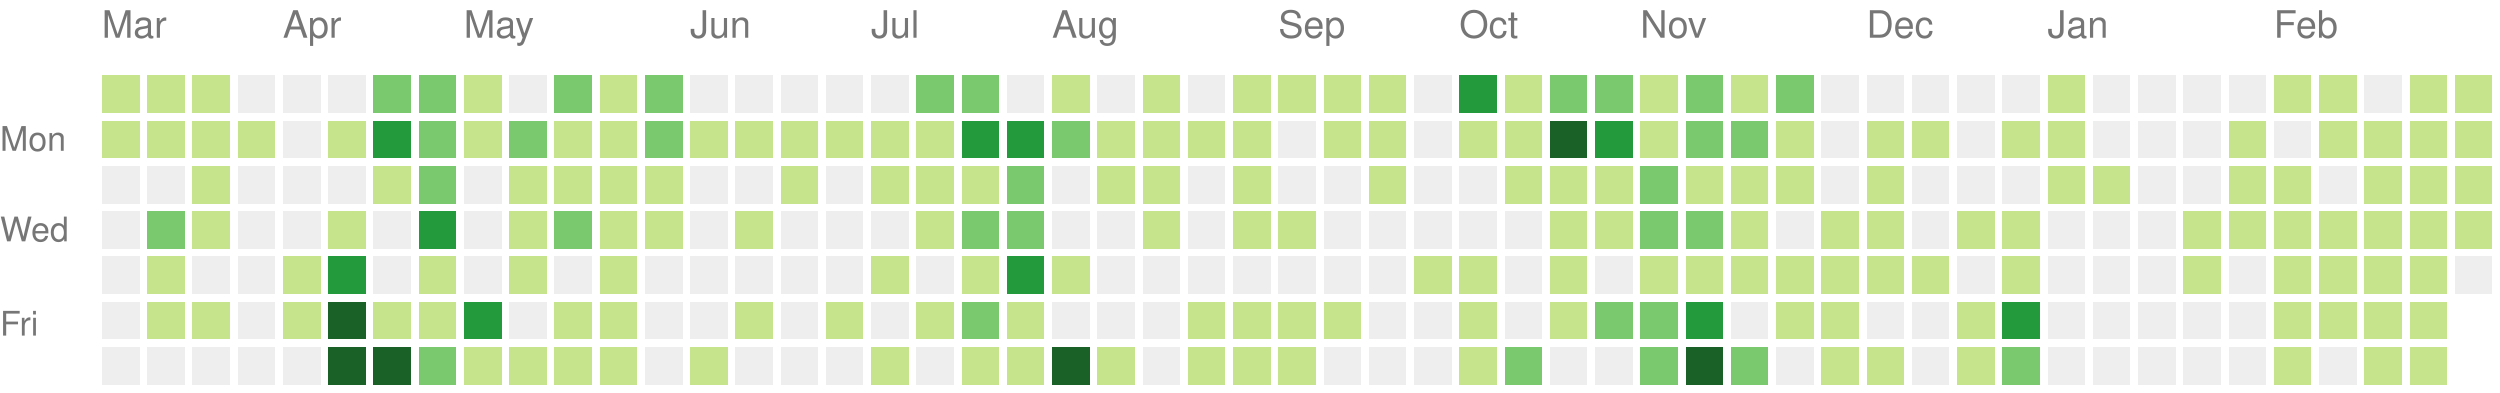
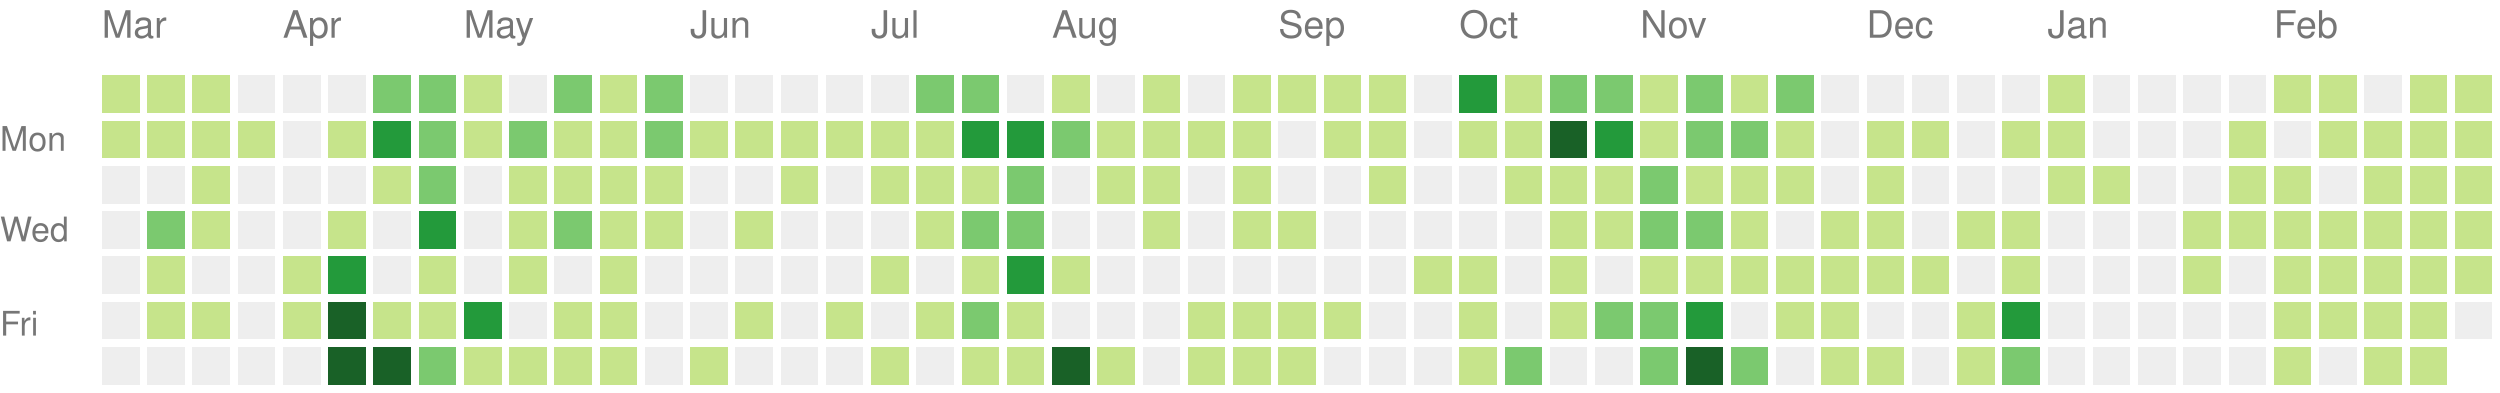
<svg xmlns="http://www.w3.org/2000/svg" version="1.1" width="663" height="104">
  <rect style="fill:#c6e48b;shape-rendering:crispedges;" data-score="6" data-date="2020-03-08" x="27" y="20" width="10" height="10" />
  <rect style="fill:#c6e48b;shape-rendering:crispedges;" data-score="4" data-date="2020-03-15" x="39" y="20" width="10" height="10" />
  <rect style="fill:#c6e48b;shape-rendering:crispedges;" data-score="1" data-date="2020-03-22" x="51" y="20" width="10" height="10" />
  <rect style="fill:#eeeeee;shape-rendering:crispedges;" data-score="0" data-date="2020-03-29" x="63" y="20" width="10" height="10" />
  <rect style="fill:#eeeeee;shape-rendering:crispedges;" data-score="0" data-date="2020-04-05" x="75" y="20" width="10" height="10" />
  <rect style="fill:#eeeeee;shape-rendering:crispedges;" data-score="0" data-date="2020-04-12" x="87" y="20" width="10" height="10" />
  <rect style="fill:#7bc96f;shape-rendering:crispedges;" data-score="15" data-date="2020-04-19" x="99" y="20" width="10" height="10" />
  <rect style="fill:#7bc96f;shape-rendering:crispedges;" data-score="9" data-date="2020-04-26" x="111" y="20" width="10" height="10" />
  <rect style="fill:#c6e48b;shape-rendering:crispedges;" data-score="6" data-date="2020-05-03" x="123" y="20" width="10" height="10" />
  <rect style="fill:#eeeeee;shape-rendering:crispedges;" data-score="0" data-date="2020-05-10" x="135" y="20" width="10" height="10" />
  <rect style="fill:#7bc96f;shape-rendering:crispedges;" data-score="10" data-date="2020-05-17" x="147" y="20" width="10" height="10" />
  <rect style="fill:#c6e48b;shape-rendering:crispedges;" data-score="1" data-date="2020-05-24" x="159" y="20" width="10" height="10" />
  <rect style="fill:#7bc96f;shape-rendering:crispedges;" data-score="11" data-date="2020-05-31" x="171" y="20" width="10" height="10" />
  <rect style="fill:#eeeeee;shape-rendering:crispedges;" data-score="0" data-date="2020-06-07" x="183" y="20" width="10" height="10" />
  <rect style="fill:#eeeeee;shape-rendering:crispedges;" data-score="0" data-date="2020-06-14" x="195" y="20" width="10" height="10" />
  <rect style="fill:#eeeeee;shape-rendering:crispedges;" data-score="0" data-date="2020-06-21" x="207" y="20" width="10" height="10" />
  <rect style="fill:#eeeeee;shape-rendering:crispedges;" data-score="0" data-date="2020-06-28" x="219" y="20" width="10" height="10" />
  <rect style="fill:#eeeeee;shape-rendering:crispedges;" data-score="0" data-date="2020-07-05" x="231" y="20" width="10" height="10" />
  <rect style="fill:#7bc96f;shape-rendering:crispedges;" data-score="14" data-date="2020-07-12" x="243" y="20" width="10" height="10" />
  <rect style="fill:#7bc96f;shape-rendering:crispedges;" data-score="11" data-date="2020-07-19" x="255" y="20" width="10" height="10" />
  <rect style="fill:#eeeeee;shape-rendering:crispedges;" data-score="0" data-date="2020-07-26" x="267" y="20" width="10" height="10" />
  <rect style="fill:#c6e48b;shape-rendering:crispedges;" data-score="2" data-date="2020-08-02" x="279" y="20" width="10" height="10" />
  <rect style="fill:#eeeeee;shape-rendering:crispedges;" data-score="0" data-date="2020-08-09" x="291" y="20" width="10" height="10" />
  <rect style="fill:#c6e48b;shape-rendering:crispedges;" data-score="4" data-date="2020-08-16" x="303" y="20" width="10" height="10" />
  <rect style="fill:#eeeeee;shape-rendering:crispedges;" data-score="0" data-date="2020-08-23" x="315" y="20" width="10" height="10" />
  <rect style="fill:#c6e48b;shape-rendering:crispedges;" data-score="2" data-date="2020-08-30" x="327" y="20" width="10" height="10" />
  <rect style="fill:#c6e48b;shape-rendering:crispedges;" data-score="1" data-date="2020-09-06" x="339" y="20" width="10" height="10" />
  <rect style="fill:#c6e48b;shape-rendering:crispedges;" data-score="1" data-date="2020-09-13" x="351" y="20" width="10" height="10" />
  <rect style="fill:#c6e48b;shape-rendering:crispedges;" data-score="4" data-date="2020-09-20" x="363" y="20" width="10" height="10" />
  <rect style="fill:#eeeeee;shape-rendering:crispedges;" data-score="0" data-date="2020-09-27" x="375" y="20" width="10" height="10" />
  <rect style="fill:#239a3b;shape-rendering:crispedges;" data-score="20" data-date="2020-10-04" x="387" y="20" width="10" height="10" />
  <rect style="fill:#c6e48b;shape-rendering:crispedges;" data-score="6" data-date="2020-10-11" x="399" y="20" width="10" height="10" />
  <rect style="fill:#7bc96f;shape-rendering:crispedges;" data-score="15" data-date="2020-10-18" x="411" y="20" width="10" height="10" />
  <rect style="fill:#7bc96f;shape-rendering:crispedges;" data-score="11" data-date="2020-10-25" x="423" y="20" width="10" height="10" />
  <rect style="fill:#c6e48b;shape-rendering:crispedges;" data-score="2" data-date="2020-11-01" x="435" y="20" width="10" height="10" />
  <rect style="fill:#7bc96f;shape-rendering:crispedges;" data-score="9" data-date="2020-11-08" x="447" y="20" width="10" height="10" />
  <rect style="fill:#c6e48b;shape-rendering:crispedges;" data-score="1" data-date="2020-11-15" x="459" y="20" width="10" height="10" />
  <rect style="fill:#7bc96f;shape-rendering:crispedges;" data-score="9" data-date="2020-11-22" x="471" y="20" width="10" height="10" />
  <rect style="fill:#eeeeee;shape-rendering:crispedges;" data-score="0" data-date="2020-11-29" x="483" y="20" width="10" height="10" />
  <rect style="fill:#eeeeee;shape-rendering:crispedges;" data-score="0" data-date="2020-12-06" x="495" y="20" width="10" height="10" />
  <rect style="fill:#eeeeee;shape-rendering:crispedges;" data-score="0" data-date="2020-12-13" x="507" y="20" width="10" height="10" />
  <rect style="fill:#eeeeee;shape-rendering:crispedges;" data-score="0" data-date="2020-12-20" x="519" y="20" width="10" height="10" />
  <rect style="fill:#eeeeee;shape-rendering:crispedges;" data-score="0" data-date="2020-12-27" x="531" y="20" width="10" height="10" />
  <rect style="fill:#c6e48b;shape-rendering:crispedges;" data-score="3" data-date="2021-01-03" x="543" y="20" width="10" height="10" />
  <rect style="fill:#eeeeee;shape-rendering:crispedges;" data-score="0" data-date="2021-01-10" x="555" y="20" width="10" height="10" />
  <rect style="fill:#eeeeee;shape-rendering:crispedges;" data-score="0" data-date="2021-01-17" x="567" y="20" width="10" height="10" />
  <rect style="fill:#eeeeee;shape-rendering:crispedges;" data-score="0" data-date="2021-01-24" x="579" y="20" width="10" height="10" />
  <rect style="fill:#eeeeee;shape-rendering:crispedges;" data-score="0" data-date="2021-01-31" x="591" y="20" width="10" height="10" />
  <rect style="fill:#c6e48b;shape-rendering:crispedges;" data-score="3" data-date="2021-02-07" x="603" y="20" width="10" height="10" />
  <rect style="fill:#c6e48b;shape-rendering:crispedges;" data-score="2" data-date="2021-02-14" x="615" y="20" width="10" height="10" />
  <rect style="fill:#eeeeee;shape-rendering:crispedges;" data-score="0" data-date="2021-02-21" x="627" y="20" width="10" height="10" />
  <rect style="fill:#c6e48b;shape-rendering:crispedges;" data-score="4" data-date="2021-02-28" x="639" y="20" width="10" height="10" />
  <rect style="fill:#c6e48b;shape-rendering:crispedges;" data-score="4" data-date="2021-03-07" x="651" y="20" width="10" height="10" />
  <rect style="fill:#c6e48b;shape-rendering:crispedges;" data-score="1" data-date="2020-03-09" x="27" y="32" width="10" height="10" />
  <rect style="fill:#c6e48b;shape-rendering:crispedges;" data-score="1" data-date="2020-03-16" x="39" y="32" width="10" height="10" />
  <rect style="fill:#c6e48b;shape-rendering:crispedges;" data-score="2" data-date="2020-03-23" x="51" y="32" width="10" height="10" />
  <rect style="fill:#c6e48b;shape-rendering:crispedges;" data-score="1" data-date="2020-03-30" x="63" y="32" width="10" height="10" />
  <rect style="fill:#eeeeee;shape-rendering:crispedges;" data-score="0" data-date="2020-04-06" x="75" y="32" width="10" height="10" />
  <rect style="fill:#c6e48b;shape-rendering:crispedges;" data-score="1" data-date="2020-04-13" x="87" y="32" width="10" height="10" />
  <rect style="fill:#239a3b;shape-rendering:crispedges;" data-score="18" data-date="2020-04-20" x="99" y="32" width="10" height="10" />
  <rect style="fill:#7bc96f;shape-rendering:crispedges;" data-score="13" data-date="2020-04-27" x="111" y="32" width="10" height="10" />
  <rect style="fill:#c6e48b;shape-rendering:crispedges;" data-score="7" data-date="2020-05-04" x="123" y="32" width="10" height="10" />
  <rect style="fill:#7bc96f;shape-rendering:crispedges;" data-score="15" data-date="2020-05-11" x="135" y="32" width="10" height="10" />
  <rect style="fill:#c6e48b;shape-rendering:crispedges;" data-score="7" data-date="2020-05-18" x="147" y="32" width="10" height="10" />
  <rect style="fill:#c6e48b;shape-rendering:crispedges;" data-score="7" data-date="2020-05-25" x="159" y="32" width="10" height="10" />
  <rect style="fill:#7bc96f;shape-rendering:crispedges;" data-score="8" data-date="2020-06-01" x="171" y="32" width="10" height="10" />
  <rect style="fill:#c6e48b;shape-rendering:crispedges;" data-score="1" data-date="2020-06-08" x="183" y="32" width="10" height="10" />
  <rect style="fill:#c6e48b;shape-rendering:crispedges;" data-score="1" data-date="2020-06-15" x="195" y="32" width="10" height="10" />
  <rect style="fill:#c6e48b;shape-rendering:crispedges;" data-score="1" data-date="2020-06-22" x="207" y="32" width="10" height="10" />
  <rect style="fill:#c6e48b;shape-rendering:crispedges;" data-score="1" data-date="2020-06-29" x="219" y="32" width="10" height="10" />
  <rect style="fill:#c6e48b;shape-rendering:crispedges;" data-score="6" data-date="2020-07-06" x="231" y="32" width="10" height="10" />
  <rect style="fill:#c6e48b;shape-rendering:crispedges;" data-score="1" data-date="2020-07-13" x="243" y="32" width="10" height="10" />
  <rect style="fill:#239a3b;shape-rendering:crispedges;" data-score="16" data-date="2020-07-20" x="255" y="32" width="10" height="10" />
  <rect style="fill:#239a3b;shape-rendering:crispedges;" data-score="19" data-date="2020-07-27" x="267" y="32" width="10" height="10" />
  <rect style="fill:#7bc96f;shape-rendering:crispedges;" data-score="9" data-date="2020-08-03" x="279" y="32" width="10" height="10" />
  <rect style="fill:#c6e48b;shape-rendering:crispedges;" data-score="1" data-date="2020-08-10" x="291" y="32" width="10" height="10" />
  <rect style="fill:#c6e48b;shape-rendering:crispedges;" data-score="1" data-date="2020-08-17" x="303" y="32" width="10" height="10" />
  <rect style="fill:#c6e48b;shape-rendering:crispedges;" data-score="1" data-date="2020-08-24" x="315" y="32" width="10" height="10" />
  <rect style="fill:#c6e48b;shape-rendering:crispedges;" data-score="2" data-date="2020-08-31" x="327" y="32" width="10" height="10" />
  <rect style="fill:#eeeeee;shape-rendering:crispedges;" data-score="0" data-date="2020-09-07" x="339" y="32" width="10" height="10" />
  <rect style="fill:#c6e48b;shape-rendering:crispedges;" data-score="2" data-date="2020-09-14" x="351" y="32" width="10" height="10" />
  <rect style="fill:#c6e48b;shape-rendering:crispedges;" data-score="3" data-date="2020-09-21" x="363" y="32" width="10" height="10" />
  <rect style="fill:#eeeeee;shape-rendering:crispedges;" data-score="0" data-date="2020-09-28" x="375" y="32" width="10" height="10" />
  <rect style="fill:#c6e48b;shape-rendering:crispedges;" data-score="2" data-date="2020-10-05" x="387" y="32" width="10" height="10" />
  <rect style="fill:#c6e48b;shape-rendering:crispedges;" data-score="2" data-date="2020-10-12" x="399" y="32" width="10" height="10" />
  <rect style="fill:#196127;shape-rendering:crispedges;" data-score="46" data-date="2020-10-19" x="411" y="32" width="10" height="10" />
  <rect style="fill:#239a3b;shape-rendering:crispedges;" data-score="18" data-date="2020-10-26" x="423" y="32" width="10" height="10" />
  <rect style="fill:#c6e48b;shape-rendering:crispedges;" data-score="4" data-date="2020-11-02" x="435" y="32" width="10" height="10" />
  <rect style="fill:#7bc96f;shape-rendering:crispedges;" data-score="12" data-date="2020-11-09" x="447" y="32" width="10" height="10" />
  <rect style="fill:#7bc96f;shape-rendering:crispedges;" data-score="14" data-date="2020-11-16" x="459" y="32" width="10" height="10" />
  <rect style="fill:#c6e48b;shape-rendering:crispedges;" data-score="1" data-date="2020-11-23" x="471" y="32" width="10" height="10" />
  <rect style="fill:#eeeeee;shape-rendering:crispedges;" data-score="0" data-date="2020-11-30" x="483" y="32" width="10" height="10" />
  <rect style="fill:#c6e48b;shape-rendering:crispedges;" data-score="4" data-date="2020-12-07" x="495" y="32" width="10" height="10" />
  <rect style="fill:#c6e48b;shape-rendering:crispedges;" data-score="2" data-date="2020-12-14" x="507" y="32" width="10" height="10" />
  <rect style="fill:#eeeeee;shape-rendering:crispedges;" data-score="0" data-date="2020-12-21" x="519" y="32" width="10" height="10" />
  <rect style="fill:#c6e48b;shape-rendering:crispedges;" data-score="2" data-date="2020-12-28" x="531" y="32" width="10" height="10" />
  <rect style="fill:#c6e48b;shape-rendering:crispedges;" data-score="7" data-date="2021-01-04" x="543" y="32" width="10" height="10" />
  <rect style="fill:#eeeeee;shape-rendering:crispedges;" data-score="0" data-date="2021-01-11" x="555" y="32" width="10" height="10" />
  <rect style="fill:#eeeeee;shape-rendering:crispedges;" data-score="0" data-date="2021-01-18" x="567" y="32" width="10" height="10" />
  <rect style="fill:#eeeeee;shape-rendering:crispedges;" data-score="0" data-date="2021-01-25" x="579" y="32" width="10" height="10" />
  <rect style="fill:#c6e48b;shape-rendering:crispedges;" data-score="1" data-date="2021-02-01" x="591" y="32" width="10" height="10" />
  <rect style="fill:#eeeeee;shape-rendering:crispedges;" data-score="0" data-date="2021-02-08" x="603" y="32" width="10" height="10" />
  <rect style="fill:#c6e48b;shape-rendering:crispedges;" data-score="2" data-date="2021-02-15" x="615" y="32" width="10" height="10" />
  <rect style="fill:#c6e48b;shape-rendering:crispedges;" data-score="3" data-date="2021-02-22" x="627" y="32" width="10" height="10" />
  <rect style="fill:#c6e48b;shape-rendering:crispedges;" data-score="2" data-date="2021-03-01" x="639" y="32" width="10" height="10" />
  <rect style="fill:#c6e48b;shape-rendering:crispedges;" data-score="3" data-date="2021-03-08" x="651" y="32" width="10" height="10" />
  <rect style="fill:#eeeeee;shape-rendering:crispedges;" data-score="0" data-date="2020-03-10" x="27" y="44" width="10" height="10" />
  <rect style="fill:#eeeeee;shape-rendering:crispedges;" data-score="0" data-date="2020-03-17" x="39" y="44" width="10" height="10" />
  <rect style="fill:#c6e48b;shape-rendering:crispedges;" data-score="7" data-date="2020-03-24" x="51" y="44" width="10" height="10" />
  <rect style="fill:#eeeeee;shape-rendering:crispedges;" data-score="0" data-date="2020-03-31" x="63" y="44" width="10" height="10" />
  <rect style="fill:#eeeeee;shape-rendering:crispedges;" data-score="0" data-date="2020-04-07" x="75" y="44" width="10" height="10" />
  <rect style="fill:#eeeeee;shape-rendering:crispedges;" data-score="0" data-date="2020-04-14" x="87" y="44" width="10" height="10" />
  <rect style="fill:#c6e48b;shape-rendering:crispedges;" data-score="1" data-date="2020-04-21" x="99" y="44" width="10" height="10" />
  <rect style="fill:#7bc96f;shape-rendering:crispedges;" data-score="14" data-date="2020-04-28" x="111" y="44" width="10" height="10" />
  <rect style="fill:#eeeeee;shape-rendering:crispedges;" data-score="0" data-date="2020-05-05" x="123" y="44" width="10" height="10" />
  <rect style="fill:#c6e48b;shape-rendering:crispedges;" data-score="3" data-date="2020-05-12" x="135" y="44" width="10" height="10" />
  <rect style="fill:#c6e48b;shape-rendering:crispedges;" data-score="3" data-date="2020-05-19" x="147" y="44" width="10" height="10" />
  <rect style="fill:#c6e48b;shape-rendering:crispedges;" data-score="2" data-date="2020-05-26" x="159" y="44" width="10" height="10" />
  <rect style="fill:#c6e48b;shape-rendering:crispedges;" data-score="5" data-date="2020-06-02" x="171" y="44" width="10" height="10" />
  <rect style="fill:#eeeeee;shape-rendering:crispedges;" data-score="0" data-date="2020-06-09" x="183" y="44" width="10" height="10" />
  <rect style="fill:#eeeeee;shape-rendering:crispedges;" data-score="0" data-date="2020-06-16" x="195" y="44" width="10" height="10" />
  <rect style="fill:#c6e48b;shape-rendering:crispedges;" data-score="1" data-date="2020-06-23" x="207" y="44" width="10" height="10" />
  <rect style="fill:#eeeeee;shape-rendering:crispedges;" data-score="0" data-date="2020-06-30" x="219" y="44" width="10" height="10" />
  <rect style="fill:#c6e48b;shape-rendering:crispedges;" data-score="7" data-date="2020-07-07" x="231" y="44" width="10" height="10" />
  <rect style="fill:#c6e48b;shape-rendering:crispedges;" data-score="5" data-date="2020-07-14" x="243" y="44" width="10" height="10" />
  <rect style="fill:#c6e48b;shape-rendering:crispedges;" data-score="5" data-date="2020-07-21" x="255" y="44" width="10" height="10" />
  <rect style="fill:#7bc96f;shape-rendering:crispedges;" data-score="8" data-date="2020-07-28" x="267" y="44" width="10" height="10" />
  <rect style="fill:#eeeeee;shape-rendering:crispedges;" data-score="0" data-date="2020-08-04" x="279" y="44" width="10" height="10" />
  <rect style="fill:#c6e48b;shape-rendering:crispedges;" data-score="1" data-date="2020-08-11" x="291" y="44" width="10" height="10" />
  <rect style="fill:#c6e48b;shape-rendering:crispedges;" data-score="1" data-date="2020-08-18" x="303" y="44" width="10" height="10" />
  <rect style="fill:#eeeeee;shape-rendering:crispedges;" data-score="0" data-date="2020-08-25" x="315" y="44" width="10" height="10" />
  <rect style="fill:#c6e48b;shape-rendering:crispedges;" data-score="3" data-date="2020-09-01" x="327" y="44" width="10" height="10" />
  <rect style="fill:#eeeeee;shape-rendering:crispedges;" data-score="0" data-date="2020-09-08" x="339" y="44" width="10" height="10" />
  <rect style="fill:#eeeeee;shape-rendering:crispedges;" data-score="0" data-date="2020-09-15" x="351" y="44" width="10" height="10" />
  <rect style="fill:#c6e48b;shape-rendering:crispedges;" data-score="1" data-date="2020-09-22" x="363" y="44" width="10" height="10" />
  <rect style="fill:#eeeeee;shape-rendering:crispedges;" data-score="0" data-date="2020-09-29" x="375" y="44" width="10" height="10" />
  <rect style="fill:#eeeeee;shape-rendering:crispedges;" data-score="0" data-date="2020-10-06" x="387" y="44" width="10" height="10" />
  <rect style="fill:#c6e48b;shape-rendering:crispedges;" data-score="2" data-date="2020-10-13" x="399" y="44" width="10" height="10" />
  <rect style="fill:#c6e48b;shape-rendering:crispedges;" data-score="7" data-date="2020-10-20" x="411" y="44" width="10" height="10" />
  <rect style="fill:#c6e48b;shape-rendering:crispedges;" data-score="3" data-date="2020-10-27" x="423" y="44" width="10" height="10" />
  <rect style="fill:#7bc96f;shape-rendering:crispedges;" data-score="11" data-date="2020-11-03" x="435" y="44" width="10" height="10" />
  <rect style="fill:#c6e48b;shape-rendering:crispedges;" data-score="3" data-date="2020-11-10" x="447" y="44" width="10" height="10" />
  <rect style="fill:#c6e48b;shape-rendering:crispedges;" data-score="7" data-date="2020-11-17" x="459" y="44" width="10" height="10" />
  <rect style="fill:#c6e48b;shape-rendering:crispedges;" data-score="1" data-date="2020-11-24" x="471" y="44" width="10" height="10" />
  <rect style="fill:#eeeeee;shape-rendering:crispedges;" data-score="0" data-date="2020-12-01" x="483" y="44" width="10" height="10" />
  <rect style="fill:#c6e48b;shape-rendering:crispedges;" data-score="1" data-date="2020-12-08" x="495" y="44" width="10" height="10" />
  <rect style="fill:#eeeeee;shape-rendering:crispedges;" data-score="0" data-date="2020-12-15" x="507" y="44" width="10" height="10" />
  <rect style="fill:#eeeeee;shape-rendering:crispedges;" data-score="0" data-date="2020-12-22" x="519" y="44" width="10" height="10" />
  <rect style="fill:#eeeeee;shape-rendering:crispedges;" data-score="0" data-date="2020-12-29" x="531" y="44" width="10" height="10" />
  <rect style="fill:#c6e48b;shape-rendering:crispedges;" data-score="1" data-date="2021-01-05" x="543" y="44" width="10" height="10" />
  <rect style="fill:#c6e48b;shape-rendering:crispedges;" data-score="1" data-date="2021-01-12" x="555" y="44" width="10" height="10" />
  <rect style="fill:#eeeeee;shape-rendering:crispedges;" data-score="0" data-date="2021-01-19" x="567" y="44" width="10" height="10" />
  <rect style="fill:#eeeeee;shape-rendering:crispedges;" data-score="0" data-date="2021-01-26" x="579" y="44" width="10" height="10" />
  <rect style="fill:#c6e48b;shape-rendering:crispedges;" data-score="2" data-date="2021-02-02" x="591" y="44" width="10" height="10" />
  <rect style="fill:#c6e48b;shape-rendering:crispedges;" data-score="5" data-date="2021-02-09" x="603" y="44" width="10" height="10" />
  <rect style="fill:#eeeeee;shape-rendering:crispedges;" data-score="0" data-date="2021-02-16" x="615" y="44" width="10" height="10" />
  <rect style="fill:#c6e48b;shape-rendering:crispedges;" data-score="2" data-date="2021-02-23" x="627" y="44" width="10" height="10" />
  <rect style="fill:#c6e48b;shape-rendering:crispedges;" data-score="2" data-date="2021-03-02" x="639" y="44" width="10" height="10" />
  <rect style="fill:#c6e48b;shape-rendering:crispedges;" data-score="3" data-date="2021-03-09" x="651" y="44" width="10" height="10" />
  <rect style="fill:#eeeeee;shape-rendering:crispedges;" data-score="0" data-date="2020-03-11" x="27" y="56" width="10" height="10" />
  <rect style="fill:#7bc96f;shape-rendering:crispedges;" data-score="8" data-date="2020-03-18" x="39" y="56" width="10" height="10" />
  <rect style="fill:#c6e48b;shape-rendering:crispedges;" data-score="1" data-date="2020-03-25" x="51" y="56" width="10" height="10" />
  <rect style="fill:#eeeeee;shape-rendering:crispedges;" data-score="0" data-date="2020-04-01" x="63" y="56" width="10" height="10" />
  <rect style="fill:#eeeeee;shape-rendering:crispedges;" data-score="0" data-date="2020-04-08" x="75" y="56" width="10" height="10" />
  <rect style="fill:#c6e48b;shape-rendering:crispedges;" data-score="3" data-date="2020-04-15" x="87" y="56" width="10" height="10" />
  <rect style="fill:#eeeeee;shape-rendering:crispedges;" data-score="0" data-date="2020-04-22" x="99" y="56" width="10" height="10" />
  <rect style="fill:#239a3b;shape-rendering:crispedges;" data-score="18" data-date="2020-04-29" x="111" y="56" width="10" height="10" />
  <rect style="fill:#eeeeee;shape-rendering:crispedges;" data-score="0" data-date="2020-05-06" x="123" y="56" width="10" height="10" />
  <rect style="fill:#c6e48b;shape-rendering:crispedges;" data-score="4" data-date="2020-05-13" x="135" y="56" width="10" height="10" />
  <rect style="fill:#7bc96f;shape-rendering:crispedges;" data-score="15" data-date="2020-05-20" x="147" y="56" width="10" height="10" />
  <rect style="fill:#c6e48b;shape-rendering:crispedges;" data-score="1" data-date="2020-05-27" x="159" y="56" width="10" height="10" />
  <rect style="fill:#c6e48b;shape-rendering:crispedges;" data-score="1" data-date="2020-06-03" x="171" y="56" width="10" height="10" />
  <rect style="fill:#eeeeee;shape-rendering:crispedges;" data-score="0" data-date="2020-06-10" x="183" y="56" width="10" height="10" />
  <rect style="fill:#c6e48b;shape-rendering:crispedges;" data-score="1" data-date="2020-06-17" x="195" y="56" width="10" height="10" />
  <rect style="fill:#eeeeee;shape-rendering:crispedges;" data-score="0" data-date="2020-06-24" x="207" y="56" width="10" height="10" />
  <rect style="fill:#eeeeee;shape-rendering:crispedges;" data-score="0" data-date="2020-07-01" x="219" y="56" width="10" height="10" />
  <rect style="fill:#eeeeee;shape-rendering:crispedges;" data-score="0" data-date="2020-07-08" x="231" y="56" width="10" height="10" />
  <rect style="fill:#c6e48b;shape-rendering:crispedges;" data-score="5" data-date="2020-07-15" x="243" y="56" width="10" height="10" />
  <rect style="fill:#7bc96f;shape-rendering:crispedges;" data-score="15" data-date="2020-07-22" x="255" y="56" width="10" height="10" />
  <rect style="fill:#7bc96f;shape-rendering:crispedges;" data-score="13" data-date="2020-07-29" x="267" y="56" width="10" height="10" />
  <rect style="fill:#eeeeee;shape-rendering:crispedges;" data-score="0" data-date="2020-08-05" x="279" y="56" width="10" height="10" />
  <rect style="fill:#eeeeee;shape-rendering:crispedges;" data-score="0" data-date="2020-08-12" x="291" y="56" width="10" height="10" />
  <rect style="fill:#c6e48b;shape-rendering:crispedges;" data-score="1" data-date="2020-08-19" x="303" y="56" width="10" height="10" />
  <rect style="fill:#eeeeee;shape-rendering:crispedges;" data-score="0" data-date="2020-08-26" x="315" y="56" width="10" height="10" />
  <rect style="fill:#c6e48b;shape-rendering:crispedges;" data-score="1" data-date="2020-09-02" x="327" y="56" width="10" height="10" />
  <rect style="fill:#c6e48b;shape-rendering:crispedges;" data-score="2" data-date="2020-09-09" x="339" y="56" width="10" height="10" />
  <rect style="fill:#eeeeee;shape-rendering:crispedges;" data-score="0" data-date="2020-09-16" x="351" y="56" width="10" height="10" />
  <rect style="fill:#eeeeee;shape-rendering:crispedges;" data-score="0" data-date="2020-09-23" x="363" y="56" width="10" height="10" />
  <rect style="fill:#eeeeee;shape-rendering:crispedges;" data-score="0" data-date="2020-09-30" x="375" y="56" width="10" height="10" />
  <rect style="fill:#eeeeee;shape-rendering:crispedges;" data-score="0" data-date="2020-10-07" x="387" y="56" width="10" height="10" />
  <rect style="fill:#eeeeee;shape-rendering:crispedges;" data-score="0" data-date="2020-10-14" x="399" y="56" width="10" height="10" />
  <rect style="fill:#c6e48b;shape-rendering:crispedges;" data-score="3" data-date="2020-10-21" x="411" y="56" width="10" height="10" />
  <rect style="fill:#c6e48b;shape-rendering:crispedges;" data-score="5" data-date="2020-10-28" x="423" y="56" width="10" height="10" />
  <rect style="fill:#7bc96f;shape-rendering:crispedges;" data-score="14" data-date="2020-11-04" x="435" y="56" width="10" height="10" />
  <rect style="fill:#7bc96f;shape-rendering:crispedges;" data-score="11" data-date="2020-11-11" x="447" y="56" width="10" height="10" />
  <rect style="fill:#c6e48b;shape-rendering:crispedges;" data-score="4" data-date="2020-11-18" x="459" y="56" width="10" height="10" />
  <rect style="fill:#eeeeee;shape-rendering:crispedges;" data-score="0" data-date="2020-11-25" x="471" y="56" width="10" height="10" />
  <rect style="fill:#c6e48b;shape-rendering:crispedges;" data-score="2" data-date="2020-12-02" x="483" y="56" width="10" height="10" />
  <rect style="fill:#c6e48b;shape-rendering:crispedges;" data-score="2" data-date="2020-12-09" x="495" y="56" width="10" height="10" />
  <rect style="fill:#eeeeee;shape-rendering:crispedges;" data-score="0" data-date="2020-12-16" x="507" y="56" width="10" height="10" />
  <rect style="fill:#c6e48b;shape-rendering:crispedges;" data-score="1" data-date="2020-12-23" x="519" y="56" width="10" height="10" />
  <rect style="fill:#c6e48b;shape-rendering:crispedges;" data-score="6" data-date="2020-12-30" x="531" y="56" width="10" height="10" />
  <rect style="fill:#eeeeee;shape-rendering:crispedges;" data-score="0" data-date="2021-01-06" x="543" y="56" width="10" height="10" />
  <rect style="fill:#eeeeee;shape-rendering:crispedges;" data-score="0" data-date="2021-01-13" x="555" y="56" width="10" height="10" />
  <rect style="fill:#eeeeee;shape-rendering:crispedges;" data-score="0" data-date="2021-01-20" x="567" y="56" width="10" height="10" />
  <rect style="fill:#c6e48b;shape-rendering:crispedges;" data-score="4" data-date="2021-01-27" x="579" y="56" width="10" height="10" />
  <rect style="fill:#c6e48b;shape-rendering:crispedges;" data-score="3" data-date="2021-02-03" x="591" y="56" width="10" height="10" />
  <rect style="fill:#c6e48b;shape-rendering:crispedges;" data-score="4" data-date="2021-02-10" x="603" y="56" width="10" height="10" />
  <rect style="fill:#c6e48b;shape-rendering:crispedges;" data-score="2" data-date="2021-02-17" x="615" y="56" width="10" height="10" />
  <rect style="fill:#c6e48b;shape-rendering:crispedges;" data-score="3" data-date="2021-02-24" x="627" y="56" width="10" height="10" />
  <rect style="fill:#c6e48b;shape-rendering:crispedges;" data-score="3" data-date="2021-03-03" x="639" y="56" width="10" height="10" />
  <rect style="fill:#c6e48b;shape-rendering:crispedges;" data-score="1" data-date="2021-03-10" x="651" y="56" width="10" height="10" />
  <rect style="fill:#eeeeee;shape-rendering:crispedges;" data-score="0" data-date="2020-03-12" x="27" y="68" width="10" height="10" />
  <rect style="fill:#c6e48b;shape-rendering:crispedges;" data-score="1" data-date="2020-03-19" x="39" y="68" width="10" height="10" />
  <rect style="fill:#eeeeee;shape-rendering:crispedges;" data-score="0" data-date="2020-03-26" x="51" y="68" width="10" height="10" />
  <rect style="fill:#eeeeee;shape-rendering:crispedges;" data-score="0" data-date="2020-04-02" x="63" y="68" width="10" height="10" />
  <rect style="fill:#c6e48b;shape-rendering:crispedges;" data-score="2" data-date="2020-04-09" x="75" y="68" width="10" height="10" />
  <rect style="fill:#239a3b;shape-rendering:crispedges;" data-score="21" data-date="2020-04-16" x="87" y="68" width="10" height="10" />
  <rect style="fill:#eeeeee;shape-rendering:crispedges;" data-score="0" data-date="2020-04-23" x="99" y="68" width="10" height="10" />
  <rect style="fill:#c6e48b;shape-rendering:crispedges;" data-score="2" data-date="2020-04-30" x="111" y="68" width="10" height="10" />
  <rect style="fill:#eeeeee;shape-rendering:crispedges;" data-score="0" data-date="2020-05-07" x="123" y="68" width="10" height="10" />
  <rect style="fill:#c6e48b;shape-rendering:crispedges;" data-score="1" data-date="2020-05-14" x="135" y="68" width="10" height="10" />
  <rect style="fill:#eeeeee;shape-rendering:crispedges;" data-score="0" data-date="2020-05-21" x="147" y="68" width="10" height="10" />
  <rect style="fill:#c6e48b;shape-rendering:crispedges;" data-score="1" data-date="2020-05-28" x="159" y="68" width="10" height="10" />
  <rect style="fill:#eeeeee;shape-rendering:crispedges;" data-score="0" data-date="2020-06-04" x="171" y="68" width="10" height="10" />
  <rect style="fill:#eeeeee;shape-rendering:crispedges;" data-score="0" data-date="2020-06-11" x="183" y="68" width="10" height="10" />
  <rect style="fill:#eeeeee;shape-rendering:crispedges;" data-score="0" data-date="2020-06-18" x="195" y="68" width="10" height="10" />
  <rect style="fill:#eeeeee;shape-rendering:crispedges;" data-score="0" data-date="2020-06-25" x="207" y="68" width="10" height="10" />
  <rect style="fill:#eeeeee;shape-rendering:crispedges;" data-score="0" data-date="2020-07-02" x="219" y="68" width="10" height="10" />
  <rect style="fill:#c6e48b;shape-rendering:crispedges;" data-score="2" data-date="2020-07-09" x="231" y="68" width="10" height="10" />
  <rect style="fill:#eeeeee;shape-rendering:crispedges;" data-score="0" data-date="2020-07-16" x="243" y="68" width="10" height="10" />
  <rect style="fill:#c6e48b;shape-rendering:crispedges;" data-score="7" data-date="2020-07-23" x="255" y="68" width="10" height="10" />
  <rect style="fill:#239a3b;shape-rendering:crispedges;" data-score="19" data-date="2020-07-30" x="267" y="68" width="10" height="10" />
  <rect style="fill:#c6e48b;shape-rendering:crispedges;" data-score="1" data-date="2020-08-06" x="279" y="68" width="10" height="10" />
  <rect style="fill:#eeeeee;shape-rendering:crispedges;" data-score="0" data-date="2020-08-13" x="291" y="68" width="10" height="10" />
  <rect style="fill:#eeeeee;shape-rendering:crispedges;" data-score="0" data-date="2020-08-20" x="303" y="68" width="10" height="10" />
  <rect style="fill:#eeeeee;shape-rendering:crispedges;" data-score="0" data-date="2020-08-27" x="315" y="68" width="10" height="10" />
  <rect style="fill:#eeeeee;shape-rendering:crispedges;" data-score="0" data-date="2020-09-03" x="327" y="68" width="10" height="10" />
  <rect style="fill:#eeeeee;shape-rendering:crispedges;" data-score="0" data-date="2020-09-10" x="339" y="68" width="10" height="10" />
  <rect style="fill:#eeeeee;shape-rendering:crispedges;" data-score="0" data-date="2020-09-17" x="351" y="68" width="10" height="10" />
  <rect style="fill:#eeeeee;shape-rendering:crispedges;" data-score="0" data-date="2020-09-24" x="363" y="68" width="10" height="10" />
  <rect style="fill:#c6e48b;shape-rendering:crispedges;" data-score="1" data-date="2020-10-01" x="375" y="68" width="10" height="10" />
  <rect style="fill:#c6e48b;shape-rendering:crispedges;" data-score="1" data-date="2020-10-08" x="387" y="68" width="10" height="10" />
  <rect style="fill:#eeeeee;shape-rendering:crispedges;" data-score="0" data-date="2020-10-15" x="399" y="68" width="10" height="10" />
  <rect style="fill:#c6e48b;shape-rendering:crispedges;" data-score="4" data-date="2020-10-22" x="411" y="68" width="10" height="10" />
  <rect style="fill:#eeeeee;shape-rendering:crispedges;" data-score="0" data-date="2020-10-29" x="423" y="68" width="10" height="10" />
  <rect style="fill:#c6e48b;shape-rendering:crispedges;" data-score="2" data-date="2020-11-05" x="435" y="68" width="10" height="10" />
  <rect style="fill:#c6e48b;shape-rendering:crispedges;" data-score="3" data-date="2020-11-12" x="447" y="68" width="10" height="10" />
  <rect style="fill:#c6e48b;shape-rendering:crispedges;" data-score="5" data-date="2020-11-19" x="459" y="68" width="10" height="10" />
  <rect style="fill:#c6e48b;shape-rendering:crispedges;" data-score="3" data-date="2020-11-26" x="471" y="68" width="10" height="10" />
  <rect style="fill:#c6e48b;shape-rendering:crispedges;" data-score="1" data-date="2020-12-03" x="483" y="68" width="10" height="10" />
  <rect style="fill:#c6e48b;shape-rendering:crispedges;" data-score="1" data-date="2020-12-10" x="495" y="68" width="10" height="10" />
  <rect style="fill:#c6e48b;shape-rendering:crispedges;" data-score="1" data-date="2020-12-17" x="507" y="68" width="10" height="10" />
  <rect style="fill:#eeeeee;shape-rendering:crispedges;" data-score="0" data-date="2020-12-24" x="519" y="68" width="10" height="10" />
  <rect style="fill:#c6e48b;shape-rendering:crispedges;" data-score="1" data-date="2020-12-31" x="531" y="68" width="10" height="10" />
  <rect style="fill:#eeeeee;shape-rendering:crispedges;" data-score="0" data-date="2021-01-07" x="543" y="68" width="10" height="10" />
  <rect style="fill:#eeeeee;shape-rendering:crispedges;" data-score="0" data-date="2021-01-14" x="555" y="68" width="10" height="10" />
  <rect style="fill:#eeeeee;shape-rendering:crispedges;" data-score="0" data-date="2021-01-21" x="567" y="68" width="10" height="10" />
  <rect style="fill:#c6e48b;shape-rendering:crispedges;" data-score="1" data-date="2021-01-28" x="579" y="68" width="10" height="10" />
  <rect style="fill:#eeeeee;shape-rendering:crispedges;" data-score="0" data-date="2021-02-04" x="591" y="68" width="10" height="10" />
  <rect style="fill:#c6e48b;shape-rendering:crispedges;" data-score="2" data-date="2021-02-11" x="603" y="68" width="10" height="10" />
  <rect style="fill:#c6e48b;shape-rendering:crispedges;" data-score="4" data-date="2021-02-18" x="615" y="68" width="10" height="10" />
  <rect style="fill:#c6e48b;shape-rendering:crispedges;" data-score="2" data-date="2021-02-25" x="627" y="68" width="10" height="10" />
  <rect style="fill:#c6e48b;shape-rendering:crispedges;" data-score="2" data-date="2021-03-04" x="639" y="68" width="10" height="10" />
-   <rect style="fill:#eeeeee;shape-rendering:crispedges;" data-score="0" data-date="2021-03-11" x="651" y="68" width="10" height="10" />
+   <rect style="fill:#c6e48b;shape-rendering:crispedges;" data-score="1" data-date="2021-03-11" x="651" y="68" width="10" height="10" />
  <rect style="fill:#eeeeee;shape-rendering:crispedges;" data-score="0" data-date="2020-03-13" x="27" y="80" width="10" height="10" />
  <rect style="fill:#c6e48b;shape-rendering:crispedges;" data-score="1" data-date="2020-03-20" x="39" y="80" width="10" height="10" />
  <rect style="fill:#c6e48b;shape-rendering:crispedges;" data-score="5" data-date="2020-03-27" x="51" y="80" width="10" height="10" />
  <rect style="fill:#eeeeee;shape-rendering:crispedges;" data-score="0" data-date="2020-04-03" x="63" y="80" width="10" height="10" />
  <rect style="fill:#c6e48b;shape-rendering:crispedges;" data-score="1" data-date="2020-04-10" x="75" y="80" width="10" height="10" />
  <rect style="fill:#196127;shape-rendering:crispedges;" data-score="35" data-date="2020-04-17" x="87" y="80" width="10" height="10" />
  <rect style="fill:#c6e48b;shape-rendering:crispedges;" data-score="5" data-date="2020-04-24" x="99" y="80" width="10" height="10" />
  <rect style="fill:#c6e48b;shape-rendering:crispedges;" data-score="1" data-date="2020-05-01" x="111" y="80" width="10" height="10" />
  <rect style="fill:#239a3b;shape-rendering:crispedges;" data-score="17" data-date="2020-05-08" x="123" y="80" width="10" height="10" />
  <rect style="fill:#eeeeee;shape-rendering:crispedges;" data-score="0" data-date="2020-05-15" x="135" y="80" width="10" height="10" />
  <rect style="fill:#c6e48b;shape-rendering:crispedges;" data-score="2" data-date="2020-05-22" x="147" y="80" width="10" height="10" />
  <rect style="fill:#c6e48b;shape-rendering:crispedges;" data-score="1" data-date="2020-05-29" x="159" y="80" width="10" height="10" />
  <rect style="fill:#eeeeee;shape-rendering:crispedges;" data-score="0" data-date="2020-06-05" x="171" y="80" width="10" height="10" />
  <rect style="fill:#eeeeee;shape-rendering:crispedges;" data-score="0" data-date="2020-06-12" x="183" y="80" width="10" height="10" />
  <rect style="fill:#c6e48b;shape-rendering:crispedges;" data-score="1" data-date="2020-06-19" x="195" y="80" width="10" height="10" />
  <rect style="fill:#eeeeee;shape-rendering:crispedges;" data-score="0" data-date="2020-06-26" x="207" y="80" width="10" height="10" />
  <rect style="fill:#c6e48b;shape-rendering:crispedges;" data-score="3" data-date="2020-07-03" x="219" y="80" width="10" height="10" />
  <rect style="fill:#eeeeee;shape-rendering:crispedges;" data-score="0" data-date="2020-07-10" x="231" y="80" width="10" height="10" />
  <rect style="fill:#c6e48b;shape-rendering:crispedges;" data-score="2" data-date="2020-07-17" x="243" y="80" width="10" height="10" />
  <rect style="fill:#7bc96f;shape-rendering:crispedges;" data-score="13" data-date="2020-07-24" x="255" y="80" width="10" height="10" />
  <rect style="fill:#c6e48b;shape-rendering:crispedges;" data-score="3" data-date="2020-07-31" x="267" y="80" width="10" height="10" />
  <rect style="fill:#eeeeee;shape-rendering:crispedges;" data-score="0" data-date="2020-08-07" x="279" y="80" width="10" height="10" />
  <rect style="fill:#eeeeee;shape-rendering:crispedges;" data-score="0" data-date="2020-08-14" x="291" y="80" width="10" height="10" />
  <rect style="fill:#eeeeee;shape-rendering:crispedges;" data-score="0" data-date="2020-08-21" x="303" y="80" width="10" height="10" />
  <rect style="fill:#c6e48b;shape-rendering:crispedges;" data-score="1" data-date="2020-08-28" x="315" y="80" width="10" height="10" />
  <rect style="fill:#c6e48b;shape-rendering:crispedges;" data-score="2" data-date="2020-09-04" x="327" y="80" width="10" height="10" />
  <rect style="fill:#c6e48b;shape-rendering:crispedges;" data-score="1" data-date="2020-09-11" x="339" y="80" width="10" height="10" />
  <rect style="fill:#c6e48b;shape-rendering:crispedges;" data-score="1" data-date="2020-09-18" x="351" y="80" width="10" height="10" />
  <rect style="fill:#eeeeee;shape-rendering:crispedges;" data-score="0" data-date="2020-09-25" x="363" y="80" width="10" height="10" />
  <rect style="fill:#eeeeee;shape-rendering:crispedges;" data-score="0" data-date="2020-10-02" x="375" y="80" width="10" height="10" />
  <rect style="fill:#c6e48b;shape-rendering:crispedges;" data-score="2" data-date="2020-10-09" x="387" y="80" width="10" height="10" />
  <rect style="fill:#eeeeee;shape-rendering:crispedges;" data-score="0" data-date="2020-10-16" x="399" y="80" width="10" height="10" />
  <rect style="fill:#c6e48b;shape-rendering:crispedges;" data-score="2" data-date="2020-10-23" x="411" y="80" width="10" height="10" />
  <rect style="fill:#7bc96f;shape-rendering:crispedges;" data-score="9" data-date="2020-10-30" x="423" y="80" width="10" height="10" />
  <rect style="fill:#7bc96f;shape-rendering:crispedges;" data-score="13" data-date="2020-11-06" x="435" y="80" width="10" height="10" />
  <rect style="fill:#239a3b;shape-rendering:crispedges;" data-score="16" data-date="2020-11-13" x="447" y="80" width="10" height="10" />
  <rect style="fill:#eeeeee;shape-rendering:crispedges;" data-score="0" data-date="2020-11-20" x="459" y="80" width="10" height="10" />
  <rect style="fill:#c6e48b;shape-rendering:crispedges;" data-score="5" data-date="2020-11-27" x="471" y="80" width="10" height="10" />
  <rect style="fill:#c6e48b;shape-rendering:crispedges;" data-score="1" data-date="2020-12-04" x="483" y="80" width="10" height="10" />
  <rect style="fill:#eeeeee;shape-rendering:crispedges;" data-score="0" data-date="2020-12-11" x="495" y="80" width="10" height="10" />
  <rect style="fill:#eeeeee;shape-rendering:crispedges;" data-score="0" data-date="2020-12-18" x="507" y="80" width="10" height="10" />
  <rect style="fill:#c6e48b;shape-rendering:crispedges;" data-score="1" data-date="2020-12-25" x="519" y="80" width="10" height="10" />
  <rect style="fill:#239a3b;shape-rendering:crispedges;" data-score="16" data-date="2021-01-01" x="531" y="80" width="10" height="10" />
  <rect style="fill:#eeeeee;shape-rendering:crispedges;" data-score="0" data-date="2021-01-08" x="543" y="80" width="10" height="10" />
  <rect style="fill:#eeeeee;shape-rendering:crispedges;" data-score="0" data-date="2021-01-15" x="555" y="80" width="10" height="10" />
  <rect style="fill:#eeeeee;shape-rendering:crispedges;" data-score="0" data-date="2021-01-22" x="567" y="80" width="10" height="10" />
  <rect style="fill:#eeeeee;shape-rendering:crispedges;" data-score="0" data-date="2021-01-29" x="579" y="80" width="10" height="10" />
  <rect style="fill:#eeeeee;shape-rendering:crispedges;" data-score="0" data-date="2021-02-05" x="591" y="80" width="10" height="10" />
  <rect style="fill:#c6e48b;shape-rendering:crispedges;" data-score="2" data-date="2021-02-12" x="603" y="80" width="10" height="10" />
  <rect style="fill:#c6e48b;shape-rendering:crispedges;" data-score="1" data-date="2021-02-19" x="615" y="80" width="10" height="10" />
  <rect style="fill:#c6e48b;shape-rendering:crispedges;" data-score="2" data-date="2021-02-26" x="627" y="80" width="10" height="10" />
  <rect style="fill:#c6e48b;shape-rendering:crispedges;" data-score="2" data-date="2021-03-05" x="639" y="80" width="10" height="10" />
+   <rect style="fill:#eeeeee;shape-rendering:crispedges;" data-score="0" data-date="2021-03-12" x="651" y="80" width="10" height="10" />
  <rect style="fill:#eeeeee;shape-rendering:crispedges;" data-score="0" data-date="2020-03-14" x="27" y="92" width="10" height="10" />
  <rect style="fill:#eeeeee;shape-rendering:crispedges;" data-score="0" data-date="2020-03-21" x="39" y="92" width="10" height="10" />
  <rect style="fill:#eeeeee;shape-rendering:crispedges;" data-score="0" data-date="2020-03-28" x="51" y="92" width="10" height="10" />
  <rect style="fill:#eeeeee;shape-rendering:crispedges;" data-score="0" data-date="2020-04-04" x="63" y="92" width="10" height="10" />
  <rect style="fill:#eeeeee;shape-rendering:crispedges;" data-score="0" data-date="2020-04-11" x="75" y="92" width="10" height="10" />
  <rect style="fill:#196127;shape-rendering:crispedges;" data-score="23" data-date="2020-04-18" x="87" y="92" width="10" height="10" />
  <rect style="fill:#196127;shape-rendering:crispedges;" data-score="29" data-date="2020-04-25" x="99" y="92" width="10" height="10" />
  <rect style="fill:#7bc96f;shape-rendering:crispedges;" data-score="14" data-date="2020-05-02" x="111" y="92" width="10" height="10" />
  <rect style="fill:#c6e48b;shape-rendering:crispedges;" data-score="4" data-date="2020-05-09" x="123" y="92" width="10" height="10" />
  <rect style="fill:#c6e48b;shape-rendering:crispedges;" data-score="6" data-date="2020-05-16" x="135" y="92" width="10" height="10" />
  <rect style="fill:#c6e48b;shape-rendering:crispedges;" data-score="3" data-date="2020-05-23" x="147" y="92" width="10" height="10" />
  <rect style="fill:#c6e48b;shape-rendering:crispedges;" data-score="1" data-date="2020-05-30" x="159" y="92" width="10" height="10" />
  <rect style="fill:#eeeeee;shape-rendering:crispedges;" data-score="0" data-date="2020-06-06" x="171" y="92" width="10" height="10" />
  <rect style="fill:#c6e48b;shape-rendering:crispedges;" data-score="4" data-date="2020-06-13" x="183" y="92" width="10" height="10" />
  <rect style="fill:#eeeeee;shape-rendering:crispedges;" data-score="0" data-date="2020-06-20" x="195" y="92" width="10" height="10" />
  <rect style="fill:#eeeeee;shape-rendering:crispedges;" data-score="0" data-date="2020-06-27" x="207" y="92" width="10" height="10" />
  <rect style="fill:#eeeeee;shape-rendering:crispedges;" data-score="0" data-date="2020-07-04" x="219" y="92" width="10" height="10" />
  <rect style="fill:#c6e48b;shape-rendering:crispedges;" data-score="1" data-date="2020-07-11" x="231" y="92" width="10" height="10" />
  <rect style="fill:#eeeeee;shape-rendering:crispedges;" data-score="0" data-date="2020-07-18" x="243" y="92" width="10" height="10" />
  <rect style="fill:#c6e48b;shape-rendering:crispedges;" data-score="2" data-date="2020-07-25" x="255" y="92" width="10" height="10" />
  <rect style="fill:#c6e48b;shape-rendering:crispedges;" data-score="5" data-date="2020-08-01" x="267" y="92" width="10" height="10" />
  <rect style="fill:#196127;shape-rendering:crispedges;" data-score="29" data-date="2020-08-08" x="279" y="92" width="10" height="10" />
  <rect style="fill:#c6e48b;shape-rendering:crispedges;" data-score="4" data-date="2020-08-15" x="291" y="92" width="10" height="10" />
  <rect style="fill:#eeeeee;shape-rendering:crispedges;" data-score="0" data-date="2020-08-22" x="303" y="92" width="10" height="10" />
  <rect style="fill:#c6e48b;shape-rendering:crispedges;" data-score="2" data-date="2020-08-29" x="315" y="92" width="10" height="10" />
  <rect style="fill:#c6e48b;shape-rendering:crispedges;" data-score="2" data-date="2020-09-05" x="327" y="92" width="10" height="10" />
  <rect style="fill:#c6e48b;shape-rendering:crispedges;" data-score="1" data-date="2020-09-12" x="339" y="92" width="10" height="10" />
  <rect style="fill:#eeeeee;shape-rendering:crispedges;" data-score="0" data-date="2020-09-19" x="351" y="92" width="10" height="10" />
  <rect style="fill:#eeeeee;shape-rendering:crispedges;" data-score="0" data-date="2020-09-26" x="363" y="92" width="10" height="10" />
  <rect style="fill:#eeeeee;shape-rendering:crispedges;" data-score="0" data-date="2020-10-03" x="375" y="92" width="10" height="10" />
  <rect style="fill:#c6e48b;shape-rendering:crispedges;" data-score="3" data-date="2020-10-10" x="387" y="92" width="10" height="10" />
  <rect style="fill:#7bc96f;shape-rendering:crispedges;" data-score="15" data-date="2020-10-17" x="399" y="92" width="10" height="10" />
  <rect style="fill:#eeeeee;shape-rendering:crispedges;" data-score="0" data-date="2020-10-24" x="411" y="92" width="10" height="10" />
  <rect style="fill:#eeeeee;shape-rendering:crispedges;" data-score="0" data-date="2020-10-31" x="423" y="92" width="10" height="10" />
  <rect style="fill:#7bc96f;shape-rendering:crispedges;" data-score="9" data-date="2020-11-07" x="435" y="92" width="10" height="10" />
  <rect style="fill:#196127;shape-rendering:crispedges;" data-score="30" data-date="2020-11-14" x="447" y="92" width="10" height="10" />
  <rect style="fill:#7bc96f;shape-rendering:crispedges;" data-score="10" data-date="2020-11-21" x="459" y="92" width="10" height="10" />
  <rect style="fill:#eeeeee;shape-rendering:crispedges;" data-score="0" data-date="2020-11-28" x="471" y="92" width="10" height="10" />
  <rect style="fill:#c6e48b;shape-rendering:crispedges;" data-score="2" data-date="2020-12-05" x="483" y="92" width="10" height="10" />
  <rect style="fill:#c6e48b;shape-rendering:crispedges;" data-score="2" data-date="2020-12-12" x="495" y="92" width="10" height="10" />
  <rect style="fill:#eeeeee;shape-rendering:crispedges;" data-score="0" data-date="2020-12-19" x="507" y="92" width="10" height="10" />
  <rect style="fill:#c6e48b;shape-rendering:crispedges;" data-score="2" data-date="2020-12-26" x="519" y="92" width="10" height="10" />
  <rect style="fill:#7bc96f;shape-rendering:crispedges;" data-score="9" data-date="2021-01-02" x="531" y="92" width="10" height="10" />
  <rect style="fill:#eeeeee;shape-rendering:crispedges;" data-score="0" data-date="2021-01-09" x="543" y="92" width="10" height="10" />
  <rect style="fill:#eeeeee;shape-rendering:crispedges;" data-score="0" data-date="2021-01-16" x="555" y="92" width="10" height="10" />
  <rect style="fill:#eeeeee;shape-rendering:crispedges;" data-score="0" data-date="2021-01-23" x="567" y="92" width="10" height="10" />
  <rect style="fill:#eeeeee;shape-rendering:crispedges;" data-score="0" data-date="2021-01-30" x="579" y="92" width="10" height="10" />
  <rect style="fill:#eeeeee;shape-rendering:crispedges;" data-score="0" data-date="2021-02-06" x="591" y="92" width="10" height="10" />
  <rect style="fill:#c6e48b;shape-rendering:crispedges;" data-score="1" data-date="2021-02-13" x="603" y="92" width="10" height="10" />
  <rect style="fill:#eeeeee;shape-rendering:crispedges;" data-score="0" data-date="2021-02-20" x="615" y="92" width="10" height="10" />
  <rect style="fill:#c6e48b;shape-rendering:crispedges;" data-score="5" data-date="2021-02-27" x="627" y="92" width="10" height="10" />
  <rect style="fill:#c6e48b;shape-rendering:crispedges;" data-score="1" data-date="2021-03-06" x="639" y="92" width="10" height="10" />
  <text style="fill:#767676;text-anchor:start;text-align:center;font-family:-apple-system, BlinkMacSystemFont, 'Segoe UI', Helvetica, Arial, sans-serif, 'Apple Color Emoji', 'Segoe UI Emoji', 'Segoe UI Symbol';white-space:nowrap;font-size:9px;display:none;" x="0" y="28">Sun</text>
  <text style="fill:#767676;text-anchor:start;text-align:center;font-family:-apple-system, BlinkMacSystemFont, 'Segoe UI', Helvetica, Arial, sans-serif, 'Apple Color Emoji', 'Segoe UI Emoji', 'Segoe UI Symbol';white-space:nowrap;font-size:9px;" x="0" y="40">Mon</text>
  <text style="fill:#767676;text-anchor:start;text-align:center;font-family:-apple-system, BlinkMacSystemFont, 'Segoe UI', Helvetica, Arial, sans-serif, 'Apple Color Emoji', 'Segoe UI Emoji', 'Segoe UI Symbol';white-space:nowrap;font-size:9px;display:none;" x="0" y="52">Tue</text>
  <text style="fill:#767676;text-anchor:start;text-align:center;font-family:-apple-system, BlinkMacSystemFont, 'Segoe UI', Helvetica, Arial, sans-serif, 'Apple Color Emoji', 'Segoe UI Emoji', 'Segoe UI Symbol';white-space:nowrap;font-size:9px;" x="0" y="64">Wed</text>
  <text style="fill:#767676;text-anchor:start;text-align:center;font-family:-apple-system, BlinkMacSystemFont, 'Segoe UI', Helvetica, Arial, sans-serif, 'Apple Color Emoji', 'Segoe UI Emoji', 'Segoe UI Symbol';white-space:nowrap;font-size:9px;display:none;" x="0" y="77">Thu</text>
  <text style="fill:#767676;text-anchor:start;text-align:center;font-family:-apple-system, BlinkMacSystemFont, 'Segoe UI', Helvetica, Arial, sans-serif, 'Apple Color Emoji', 'Segoe UI Emoji', 'Segoe UI Symbol';white-space:nowrap;font-size:9px;" x="0" y="89">Fri</text>
  <text style="fill:#767676;text-anchor:start;text-align:center;font-family:-apple-system, BlinkMacSystemFont, 'Segoe UI', Helvetica, Arial, sans-serif, 'Apple Color Emoji', 'Segoe UI Emoji', 'Segoe UI Symbol';white-space:nowrap;font-size:9px;display:none;" x="0" y="101">Sat</text>
  <text style="fill:#767676;text-anchor:start;text-align:center;font-family:-apple-system, BlinkMacSystemFont, 'Segoe UI', Helvetica, Arial, sans-serif, 'Apple Color Emoji', 'Segoe UI Emoji', 'Segoe UI Symbol';white-space:nowrap;font-size:10px;" x="27" y="10">Mar</text>
  <text style="fill:#767676;text-anchor:start;text-align:center;font-family:-apple-system, BlinkMacSystemFont, 'Segoe UI', Helvetica, Arial, sans-serif, 'Apple Color Emoji', 'Segoe UI Emoji', 'Segoe UI Symbol';white-space:nowrap;font-size:10px;" x="75" y="10">Apr</text>
  <text style="fill:#767676;text-anchor:start;text-align:center;font-family:-apple-system, BlinkMacSystemFont, 'Segoe UI', Helvetica, Arial, sans-serif, 'Apple Color Emoji', 'Segoe UI Emoji', 'Segoe UI Symbol';white-space:nowrap;font-size:10px;" x="123" y="10">May</text>
  <text style="fill:#767676;text-anchor:start;text-align:center;font-family:-apple-system, BlinkMacSystemFont, 'Segoe UI', Helvetica, Arial, sans-serif, 'Apple Color Emoji', 'Segoe UI Emoji', 'Segoe UI Symbol';white-space:nowrap;font-size:10px;" x="183" y="10">Jun</text>
  <text style="fill:#767676;text-anchor:start;text-align:center;font-family:-apple-system, BlinkMacSystemFont, 'Segoe UI', Helvetica, Arial, sans-serif, 'Apple Color Emoji', 'Segoe UI Emoji', 'Segoe UI Symbol';white-space:nowrap;font-size:10px;" x="231" y="10">Jul</text>
  <text style="fill:#767676;text-anchor:start;text-align:center;font-family:-apple-system, BlinkMacSystemFont, 'Segoe UI', Helvetica, Arial, sans-serif, 'Apple Color Emoji', 'Segoe UI Emoji', 'Segoe UI Symbol';white-space:nowrap;font-size:10px;" x="279" y="10">Aug</text>
  <text style="fill:#767676;text-anchor:start;text-align:center;font-family:-apple-system, BlinkMacSystemFont, 'Segoe UI', Helvetica, Arial, sans-serif, 'Apple Color Emoji', 'Segoe UI Emoji', 'Segoe UI Symbol';white-space:nowrap;font-size:10px;" x="339" y="10">Sep</text>
  <text style="fill:#767676;text-anchor:start;text-align:center;font-family:-apple-system, BlinkMacSystemFont, 'Segoe UI', Helvetica, Arial, sans-serif, 'Apple Color Emoji', 'Segoe UI Emoji', 'Segoe UI Symbol';white-space:nowrap;font-size:10px;" x="387" y="10">Oct</text>
  <text style="fill:#767676;text-anchor:start;text-align:center;font-family:-apple-system, BlinkMacSystemFont, 'Segoe UI', Helvetica, Arial, sans-serif, 'Apple Color Emoji', 'Segoe UI Emoji', 'Segoe UI Symbol';white-space:nowrap;font-size:10px;" x="435" y="10">Nov</text>
  <text style="fill:#767676;text-anchor:start;text-align:center;font-family:-apple-system, BlinkMacSystemFont, 'Segoe UI', Helvetica, Arial, sans-serif, 'Apple Color Emoji', 'Segoe UI Emoji', 'Segoe UI Symbol';white-space:nowrap;font-size:10px;" x="495" y="10">Dec</text>
  <text style="fill:#767676;text-anchor:start;text-align:center;font-family:-apple-system, BlinkMacSystemFont, 'Segoe UI', Helvetica, Arial, sans-serif, 'Apple Color Emoji', 'Segoe UI Emoji', 'Segoe UI Symbol';white-space:nowrap;font-size:10px;" x="543" y="10">Jan</text>
  <text style="fill:#767676;text-anchor:start;text-align:center;font-family:-apple-system, BlinkMacSystemFont, 'Segoe UI', Helvetica, Arial, sans-serif, 'Apple Color Emoji', 'Segoe UI Emoji', 'Segoe UI Symbol';white-space:nowrap;font-size:10px;" x="603" y="10">Feb</text>
</svg>
